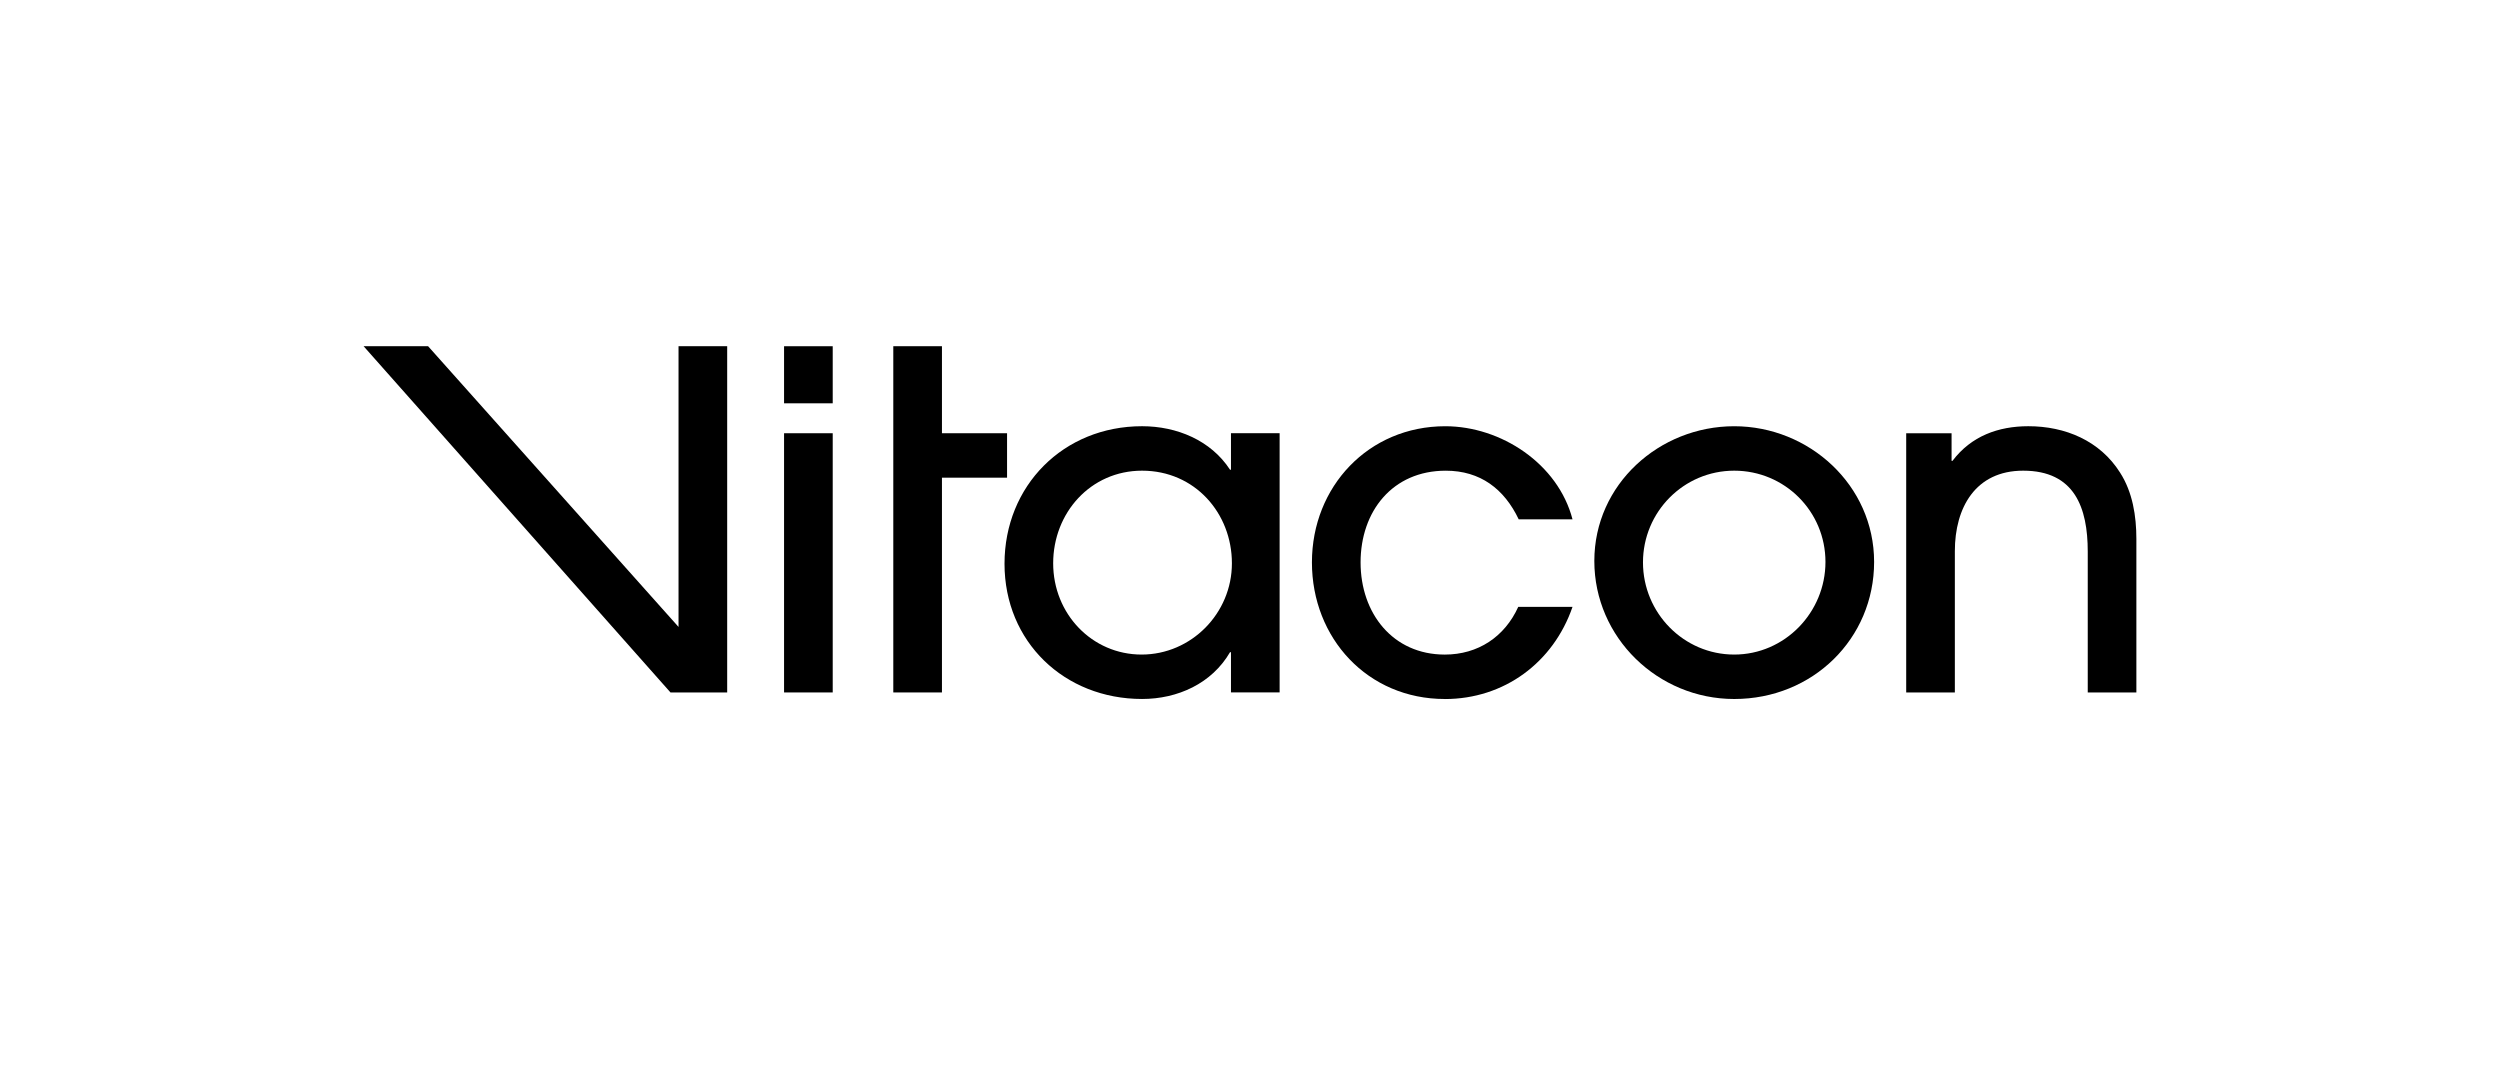
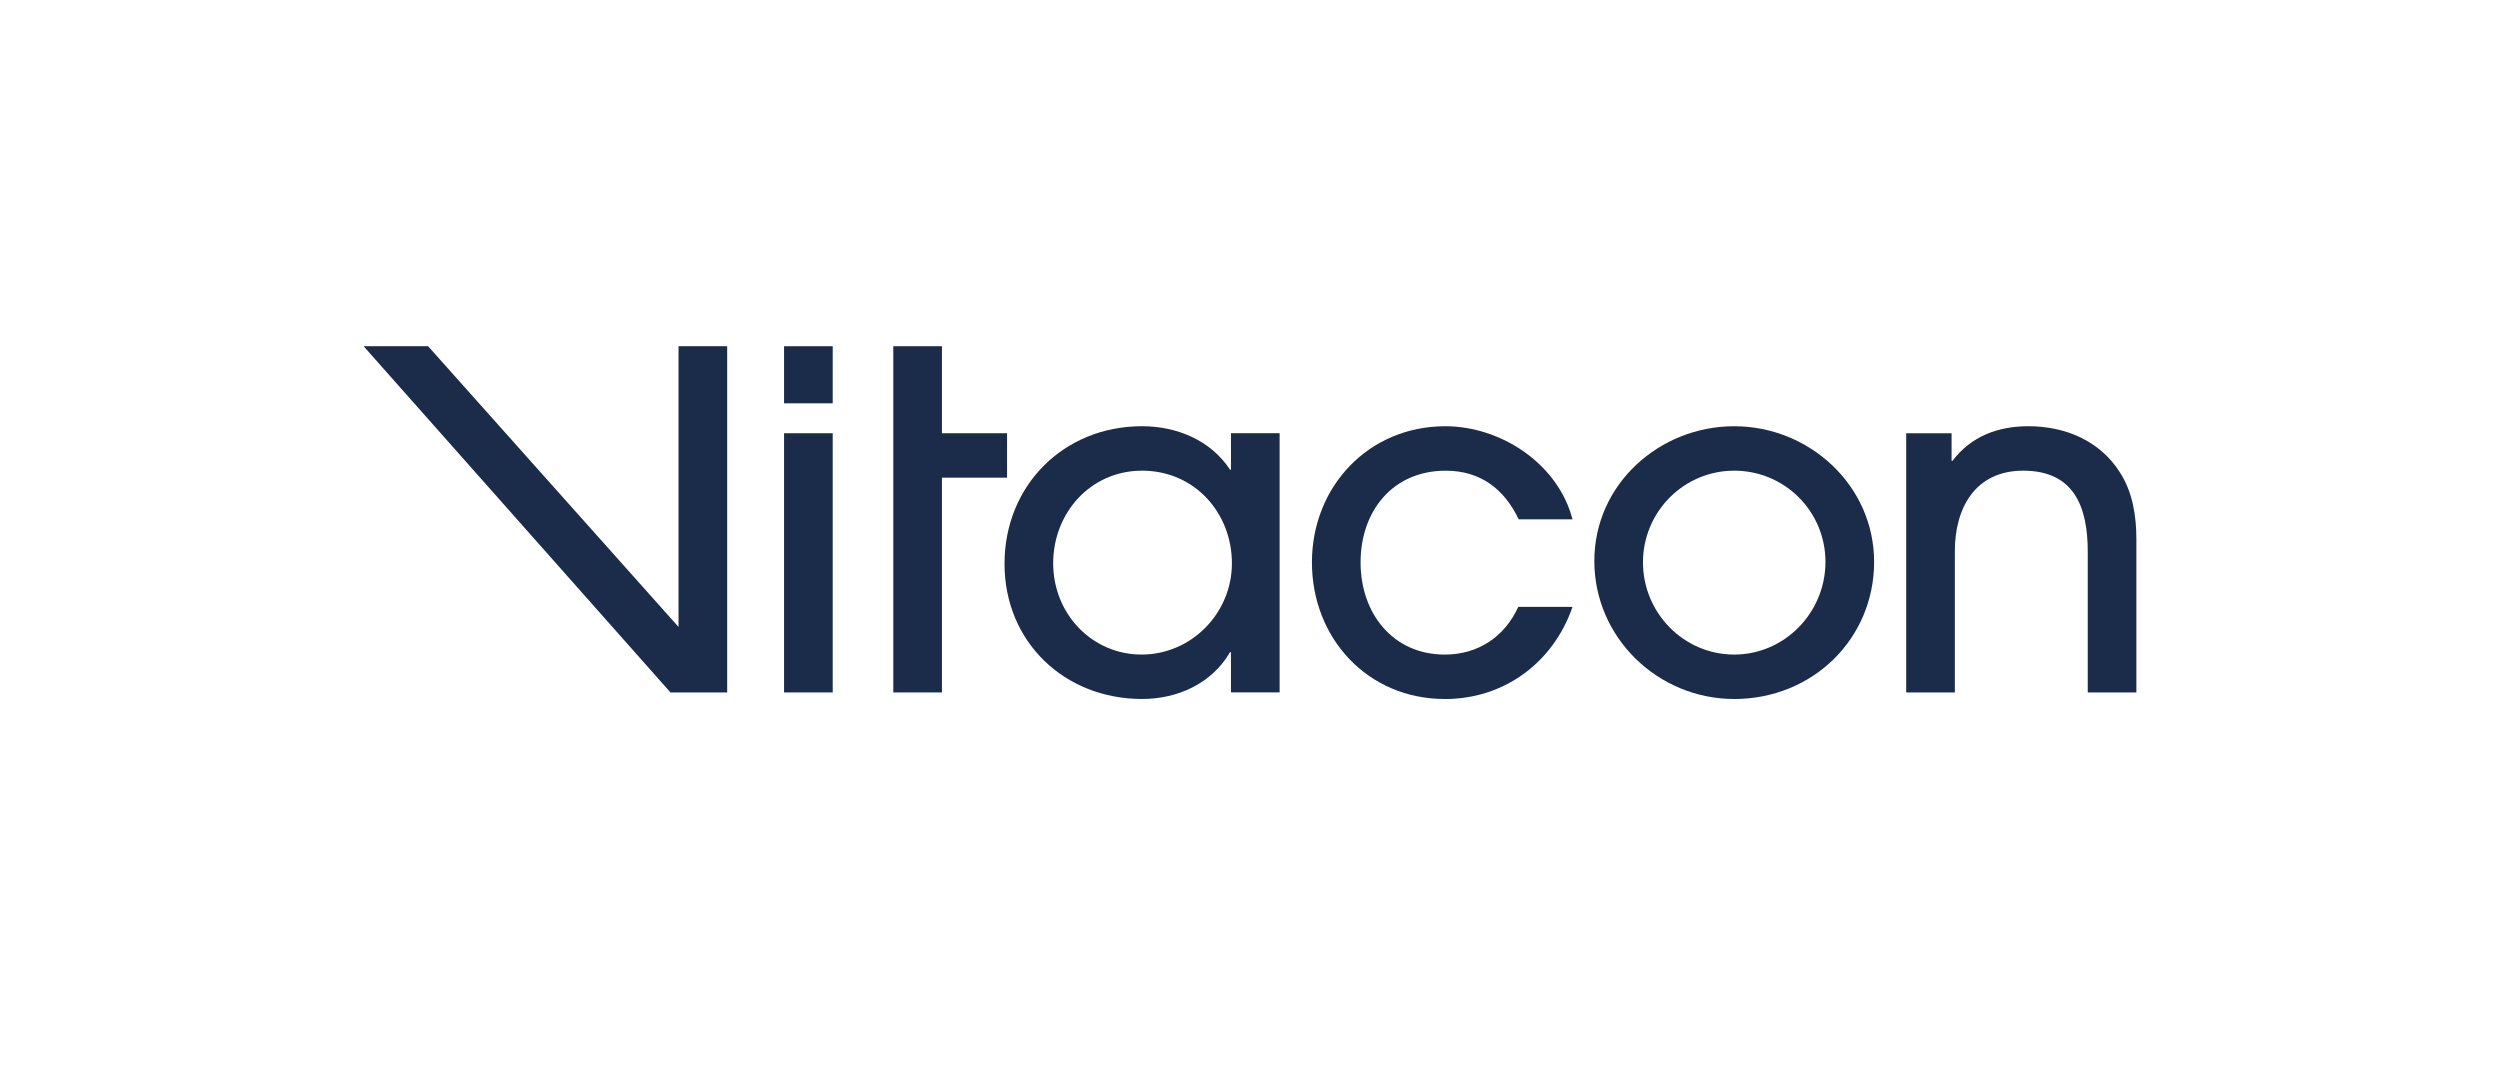
<svg xmlns="http://www.w3.org/2000/svg" id="Layer_1" data-name="Layer 1" viewBox="0 0 1121.21 483.08">
  <defs>
    <style>
      .cls-1 {
-         fill: currentColor;
+         fill: #1a2c4a;
      }
    </style>
  </defs>
  <path class="cls-1" d="M300.7,310.55l-137.63-155.28h28.92l112.32,125.9v-125.9h21.82v155.28h-25.43Z" />
  <path class="cls-1" d="M351.64,180.88v-25.6h21.82v25.6h-21.82ZM351.64,310.55v-116.25h21.82v116.25h-21.82Z" />
  <path class="cls-1" d="M422.45,214.24v96.31h-21.82v-155.28h21.82v39.03h29.2v19.93h-29.2Z" />
  <path class="cls-1" d="M552.07,310.55v-18.05h-.42c-8.18,14.06-23.5,20.98-39.45,20.98-34.83,0-61.69-25.6-61.69-60.64s26.44-61.69,61.69-61.69c15.53,0,30.85,6.3,39.45,19.51h.42v-16.37h21.82v116.25h-21.82ZM512.2,211.09c-23.08,0-39.87,18.89-39.87,41.55s17.42,40.92,39.66,40.92,40.5-18.46,40.5-40.92-16.58-41.55-40.29-41.55Z" />
  <path class="cls-1" d="M647.97,313.49c-34.62,0-59.59-27.28-59.59-61.27s25.39-61.06,59.8-61.06c24.97,0,50.57,16.79,57.07,41.76h-24.13c-6.5-13.64-17.21-21.82-32.73-21.82-23.92,0-38.19,18.26-38.19,41.13s14.48,41.34,37.77,41.34c14.9,0,26.86-7.97,32.94-21.4h24.34c-8.6,24.97-30.64,41.34-57.28,41.34Z" />
  <path class="cls-1" d="M777.77,313.49c-34.2,0-62.74-27.49-62.74-61.9s29.17-60.43,62.74-60.43,62.74,26.44,62.74,60.85-27.49,61.48-62.74,61.48ZM777.77,211.09c-22.66,0-40.92,18.47-40.92,41.13s18.26,41.34,40.92,41.34,40.92-18.88,40.92-41.55-18.26-40.92-40.92-40.92Z" />
  <path class="cls-1" d="M936.32,310.55v-63.16c0-19.72-5.88-36.3-28.96-36.3-21.4,0-30.64,16.58-30.64,36.09v63.37h-21.82v-116.25h20.35v12.38h.42c8.39-11.12,20.56-15.53,33.99-15.53,16.58,0,32.1,6.5,41.13,20.77,5.67,8.81,7.34,19.51,7.34,29.8v68.83h-21.82Z" />
</svg>
